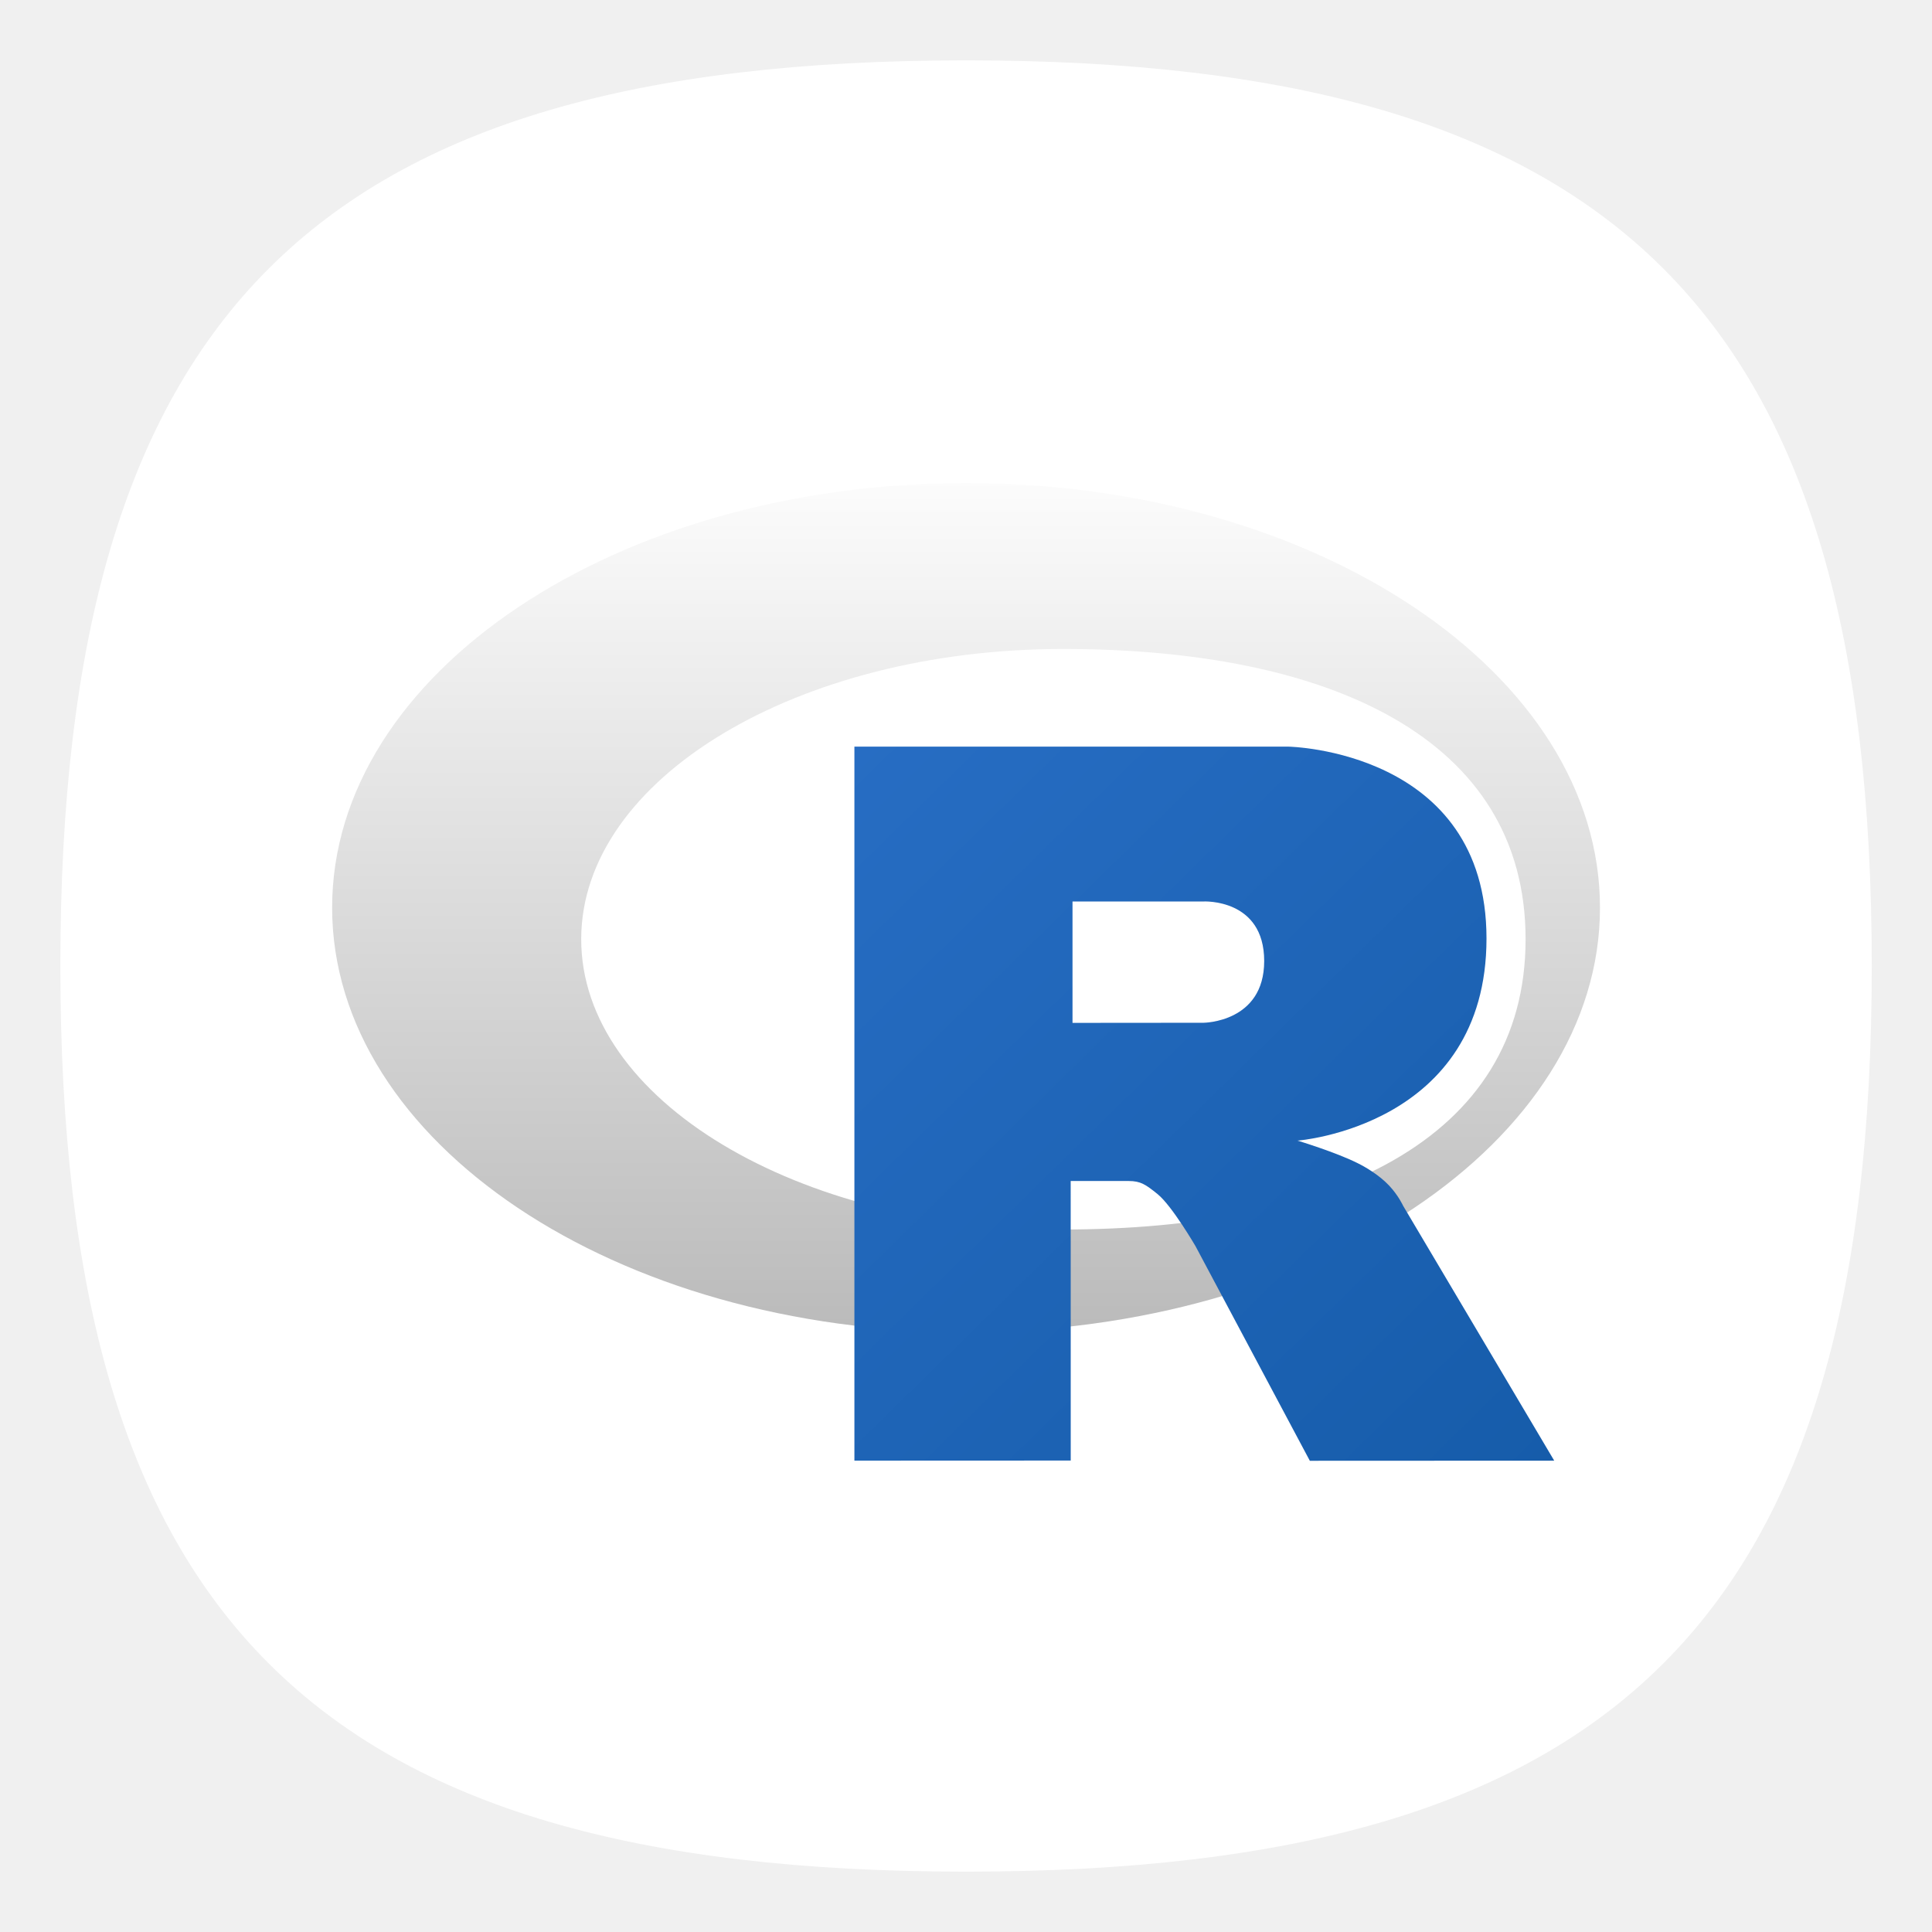
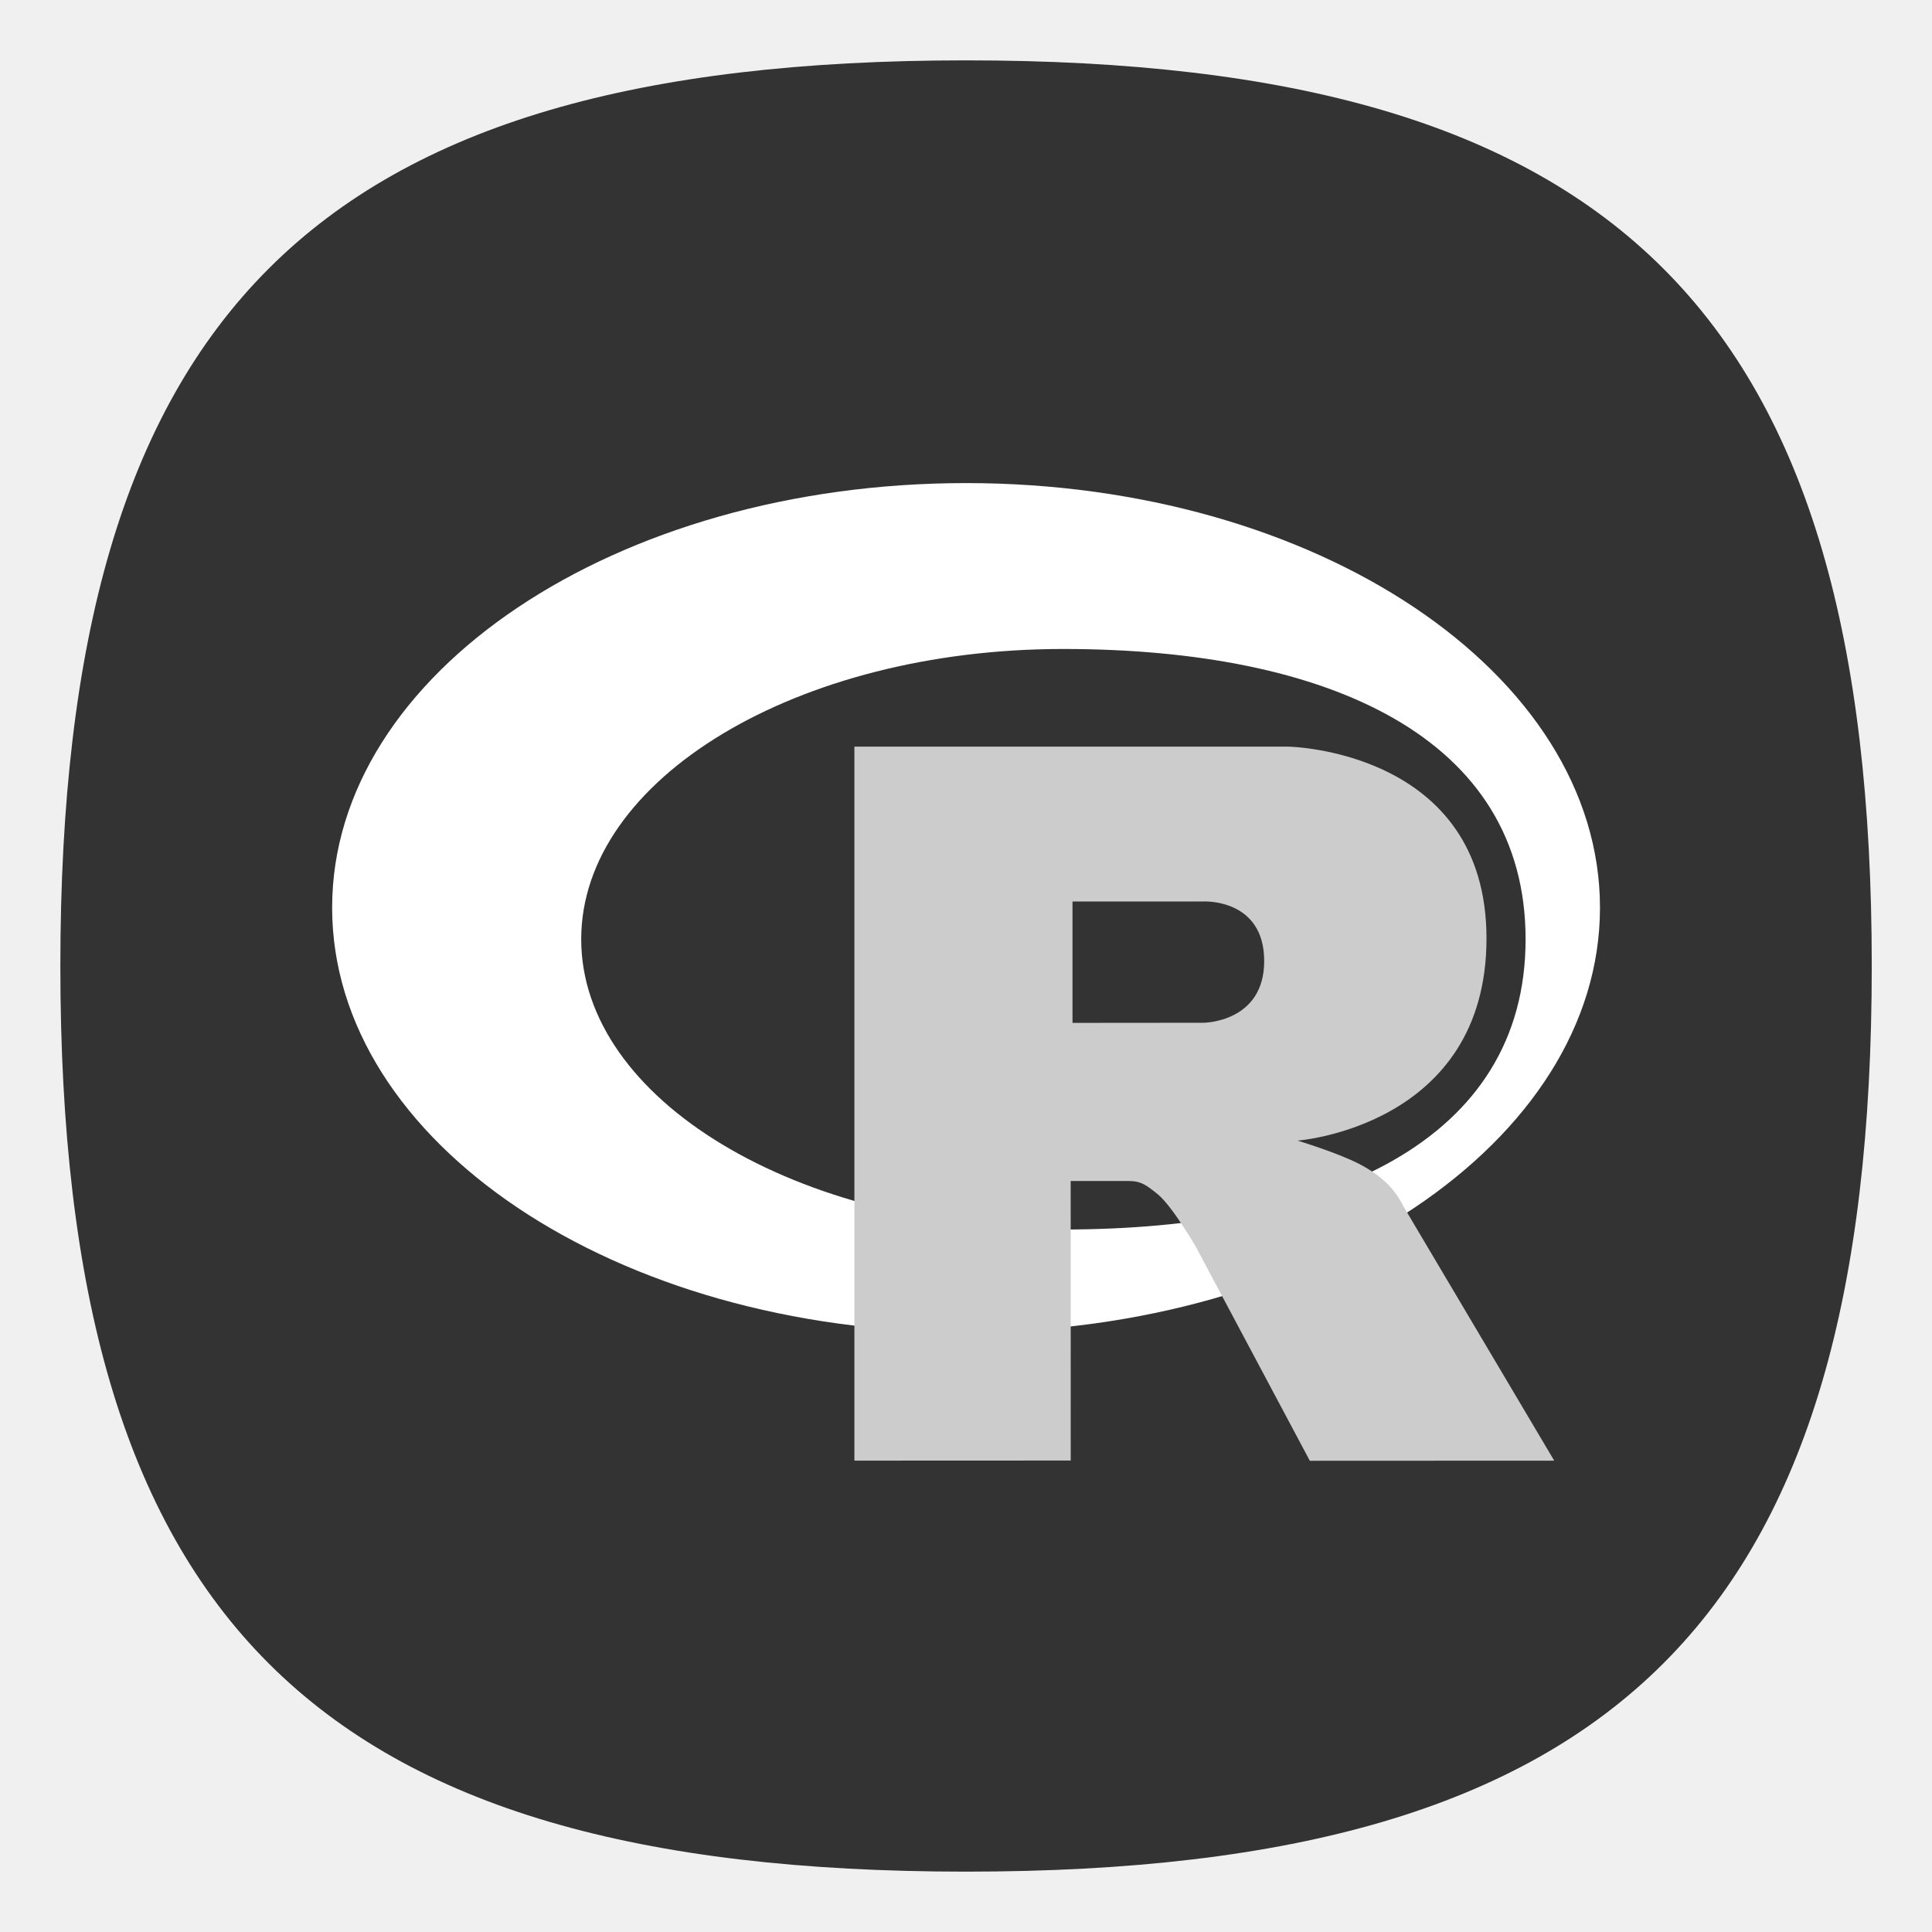
- <svg xmlns="http://www.w3.org/2000/svg" xmlns:xlink="http://www.w3.org/1999/xlink" width="64" height="64" viewBox="0 0 16.933 16.933" version="1.1" id="svg5">
-   <defs id="defs2">
-     <linearGradient id="linearGradient1332">
-       <stop style="stop-color:#ffffff;stop-opacity:1;" offset="0" id="stop1328" />
-       <stop style="stop-color:#adadad;stop-opacity:1" offset="1" id="stop1330" />
-     </linearGradient>
-     <linearGradient xlink:href="#linearGradient2397" id="linearGradient2399" x1="298" y1="152.938" x2="696" y2="559" gradientUnits="userSpaceOnUse" gradientTransform="matrix(0.01541061,0,0,0.01541061,2.896455,4.187102)" />
-     <linearGradient id="linearGradient2397">
-       <stop style="stop-color:#276dc3;stop-opacity:1;" offset="0" id="stop2393" />
-       <stop style="stop-color:#165caa;stop-opacity:1" offset="1" id="stop2395" />
-     </linearGradient>
-     <linearGradient xlink:href="#linearGradient1332" id="linearGradient1334" x1="2.381" y1="4.425" x2="2.381" y2="12.892" gradientUnits="userSpaceOnUse" gradientTransform="matrix(1.105263,0,0,1.105263,-0.891228,-1.030482)" />
-   </defs>
-   <path id="path1039" style="fill:#ffffff;fill-opacity:1;stroke-width:0.529;stroke-linecap:round;stroke-linejoin:round" d="m 8.467,0.529 c -5.715,0 -7.938,2.222 -7.938,7.938 0,5.715 2.222,7.937 7.938,7.937 5.715,0 7.938,-2.223 7.938,-7.937 0,-5.715 -2.223,-7.938 -7.938,-7.938 z" />
-   <path d="m 8.467,11.676 c -3.069,0 -5.556,-1.666 -5.556,-3.721 0,-2.055 2.488,-3.721 5.556,-3.721 3.069,0 5.556,1.666 5.556,3.721 0,2.055 -2.488,3.721 -5.556,3.721 z M 9.317,5.688 c -2.332,0 -4.223,1.139 -4.223,2.544 0,1.405 1.891,2.544 4.223,2.544 2.332,0 4.054,-0.779 4.054,-2.544 0,-1.765 -1.721,-2.544 -4.054,-2.544 z" style="fill:url(#linearGradient1334);fill-opacity:1;stroke-width:0.015" fill-rule="evenodd" id="path14" />
-   <path d="m 11.372,9.997 c 0,0 0.336,0.101 0.532,0.2 0.068,0.034 0.185,0.103 0.27,0.193 0.083,0.088 0.123,0.177 0.123,0.177 l 1.325,2.235 -2.142,9.56e-4 -1.002,-1.881 c 0,0 -0.205,-0.352 -0.331,-0.455 -0.105,-0.085 -0.15,-0.116 -0.254,-0.116 -0.072,0 -0.509,0 -0.509,0 l 4.012e-4,2.45 -1.896,8.02e-4 V 6.544 h 3.806 c 0,0 1.734,0.031 1.734,1.681 0,1.649 -1.657,1.772 -1.657,1.772 z M 10.548,7.901 9.4,7.901 9.4,8.965 10.548,8.964 c 0,0 0.532,-0.002 0.532,-0.541 0,-0.55 -0.532,-0.522 -0.532,-0.522 z" style="fill:url(#linearGradient2399);fill-opacity:1;stroke-width:0.015" fill-rule="evenodd" id="path16" />
+ <svg xmlns="http://www.w3.org/2000/svg" width="64" height="64" viewBox="0 0 16.933 16.933" version="1.1" id="svg5">
+   <defs id="defs2" />
+   <path id="path1039" style="fill:#333333;fill-opacity:1;stroke-width:0.529;stroke-linecap:round;stroke-linejoin:round" d="m 8.467,0.529 c -5.715,0 -7.938,2.222 -7.938,7.938 0,5.715 2.222,7.937 7.938,7.937 5.715,0 7.938,-2.223 7.938,-7.937 0,-5.715 -2.223,-7.938 -7.938,-7.938 z" />
+   <path d="m 8.467,11.676 c -3.069,0 -5.556,-1.666 -5.556,-3.721 0,-2.055 2.488,-3.721 5.556,-3.721 3.069,0 5.556,1.666 5.556,3.721 0,2.055 -2.488,3.721 -5.556,3.721 z M 9.317,5.688 c -2.332,0 -4.223,1.139 -4.223,2.544 0,1.405 1.891,2.544 4.223,2.544 2.332,0 4.054,-0.779 4.054,-2.544 0,-1.765 -1.721,-2.544 -4.054,-2.544 z" style="fill:#ffffff;fill-opacity:1;stroke-width:0.015" fill-rule="evenodd" id="path14" />
+   <path d="m 11.372,9.997 c 0,0 0.336,0.101 0.532,0.2 0.068,0.034 0.185,0.103 0.27,0.193 0.083,0.088 0.123,0.177 0.123,0.177 l 1.325,2.235 -2.142,9.56e-4 -1.002,-1.881 c 0,0 -0.205,-0.352 -0.331,-0.455 -0.105,-0.085 -0.15,-0.116 -0.254,-0.116 -0.072,0 -0.509,0 -0.509,0 l 4.012e-4,2.45 -1.896,8.02e-4 V 6.544 h 3.806 c 0,0 1.734,0.031 1.734,1.681 0,1.649 -1.657,1.772 -1.657,1.772 z M 10.548,7.901 9.4,7.901 9.4,8.965 10.548,8.964 c 0,0 0.532,-0.002 0.532,-0.541 0,-0.55 -0.532,-0.522 -0.532,-0.522 z" style="fill:#cccccc;fill-opacity:1;stroke-width:0.015" fill-rule="evenodd" id="path16" />
</svg>
